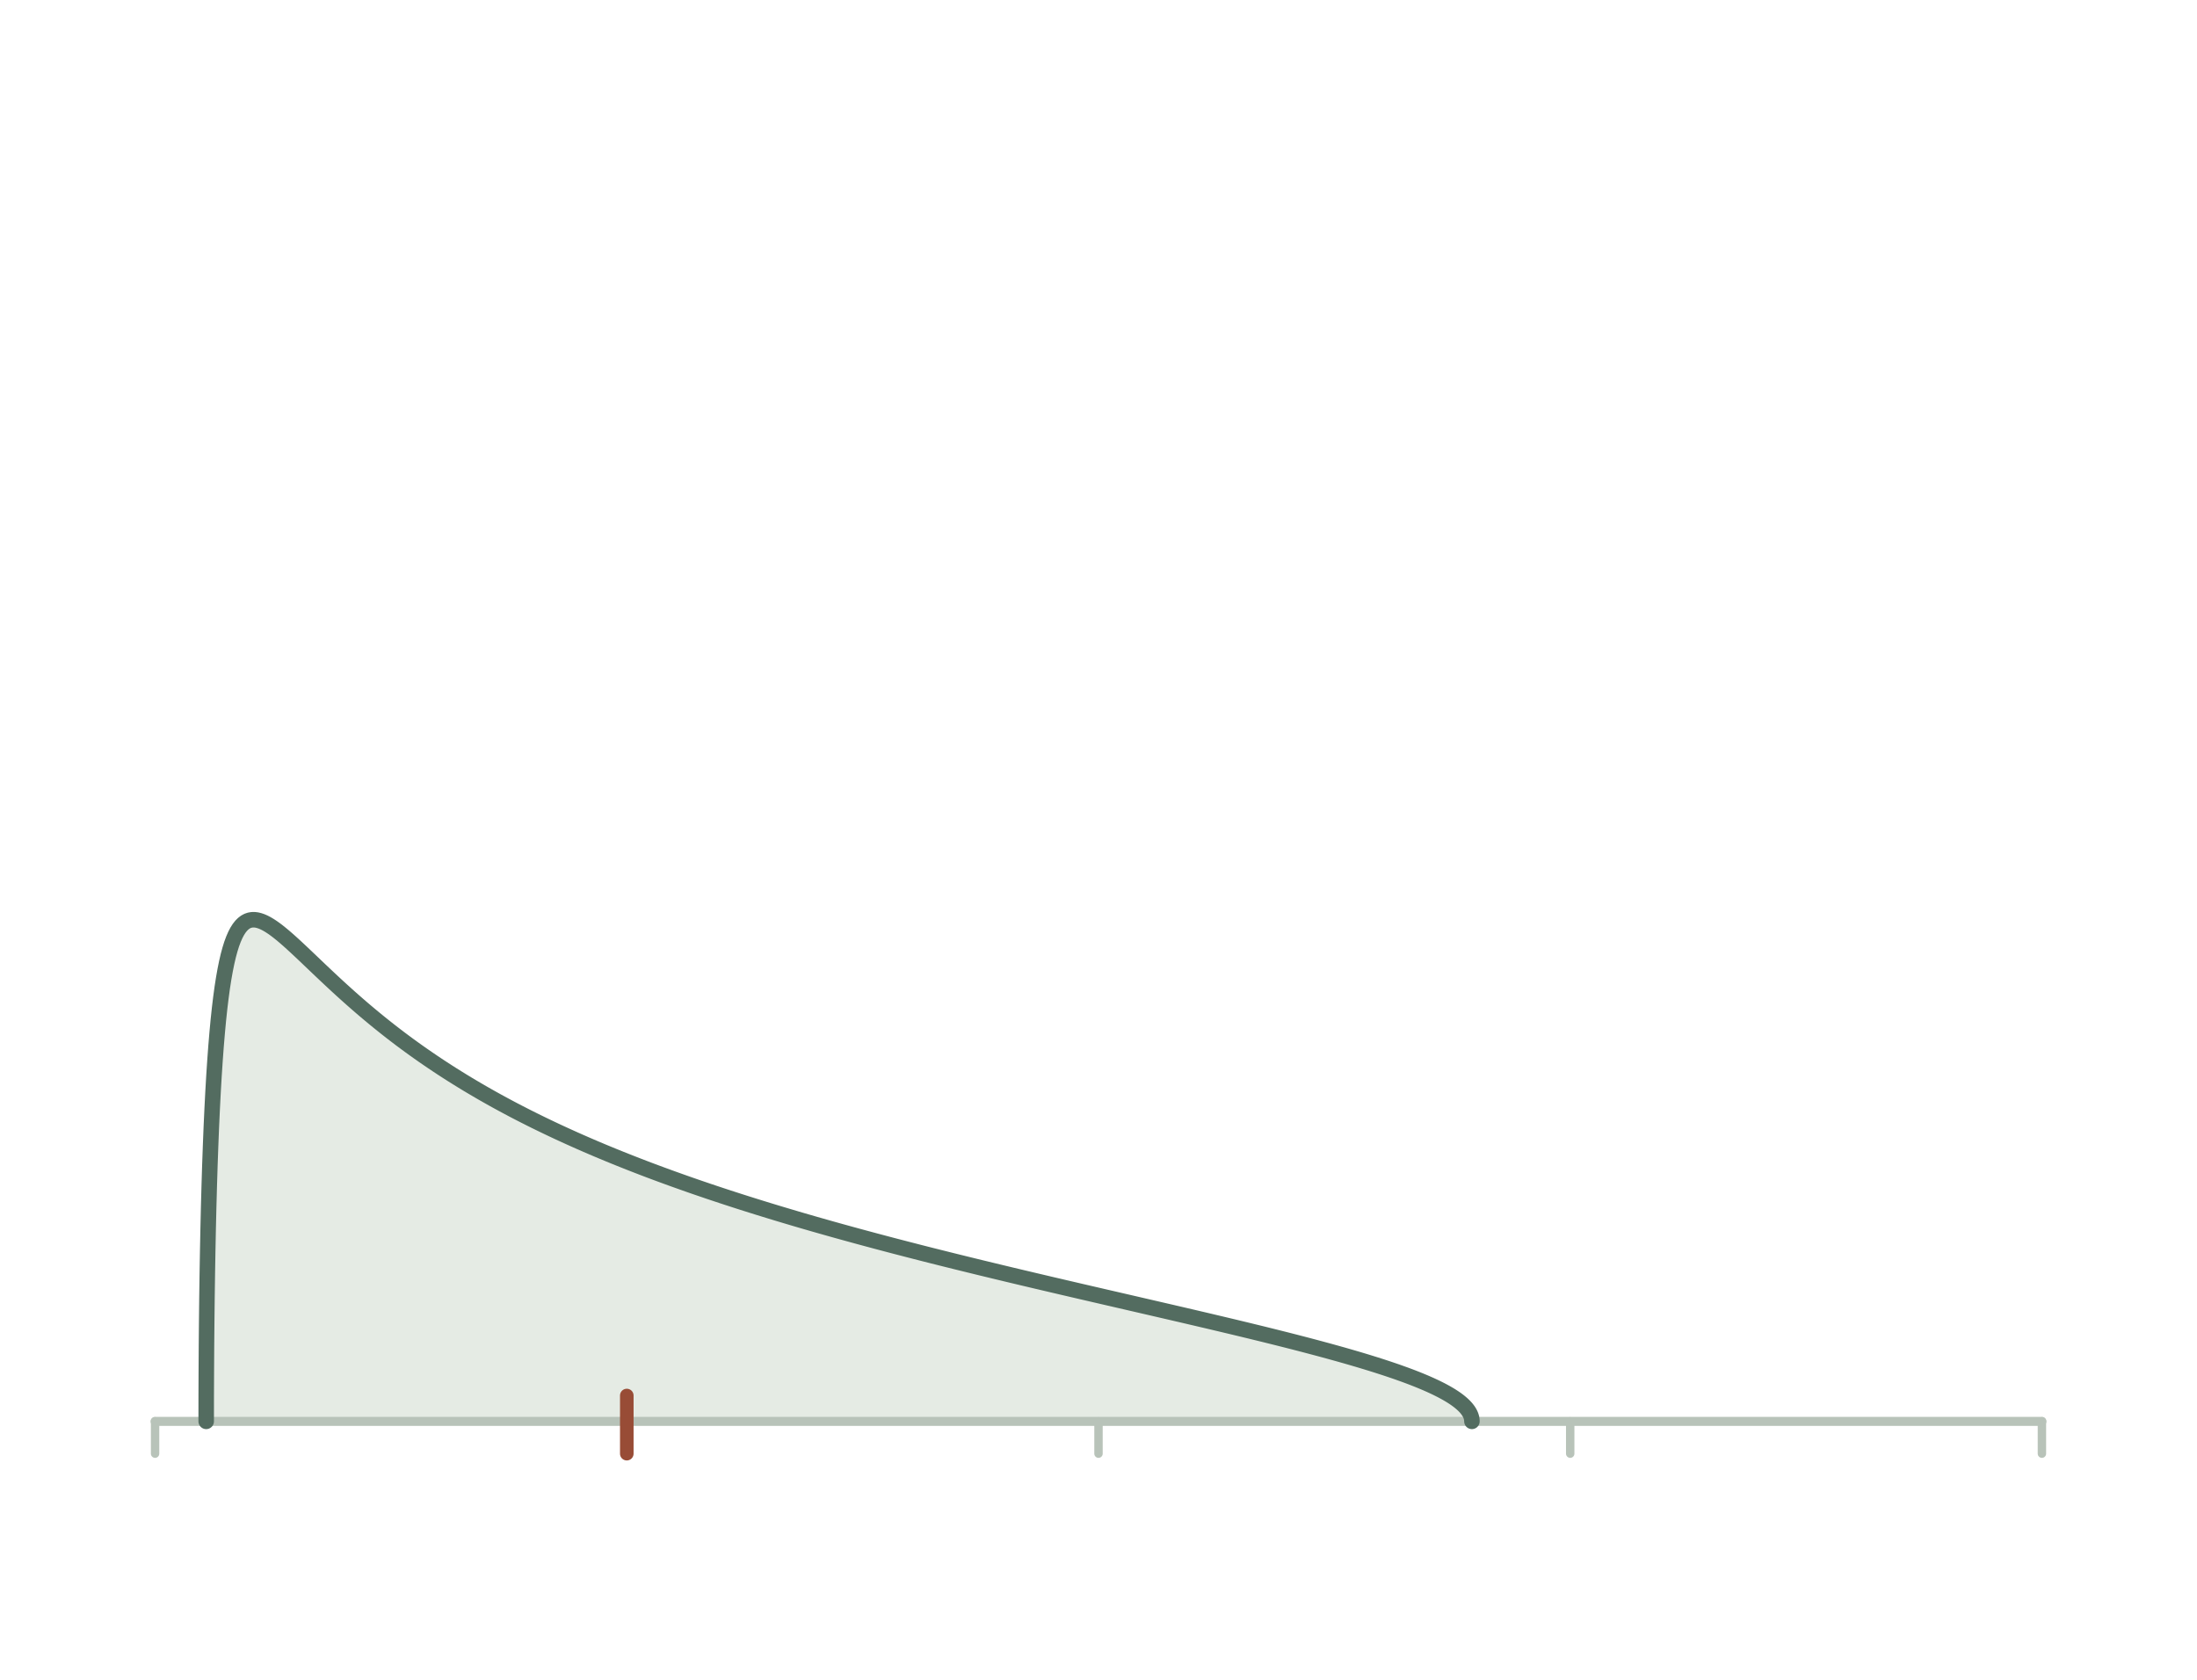
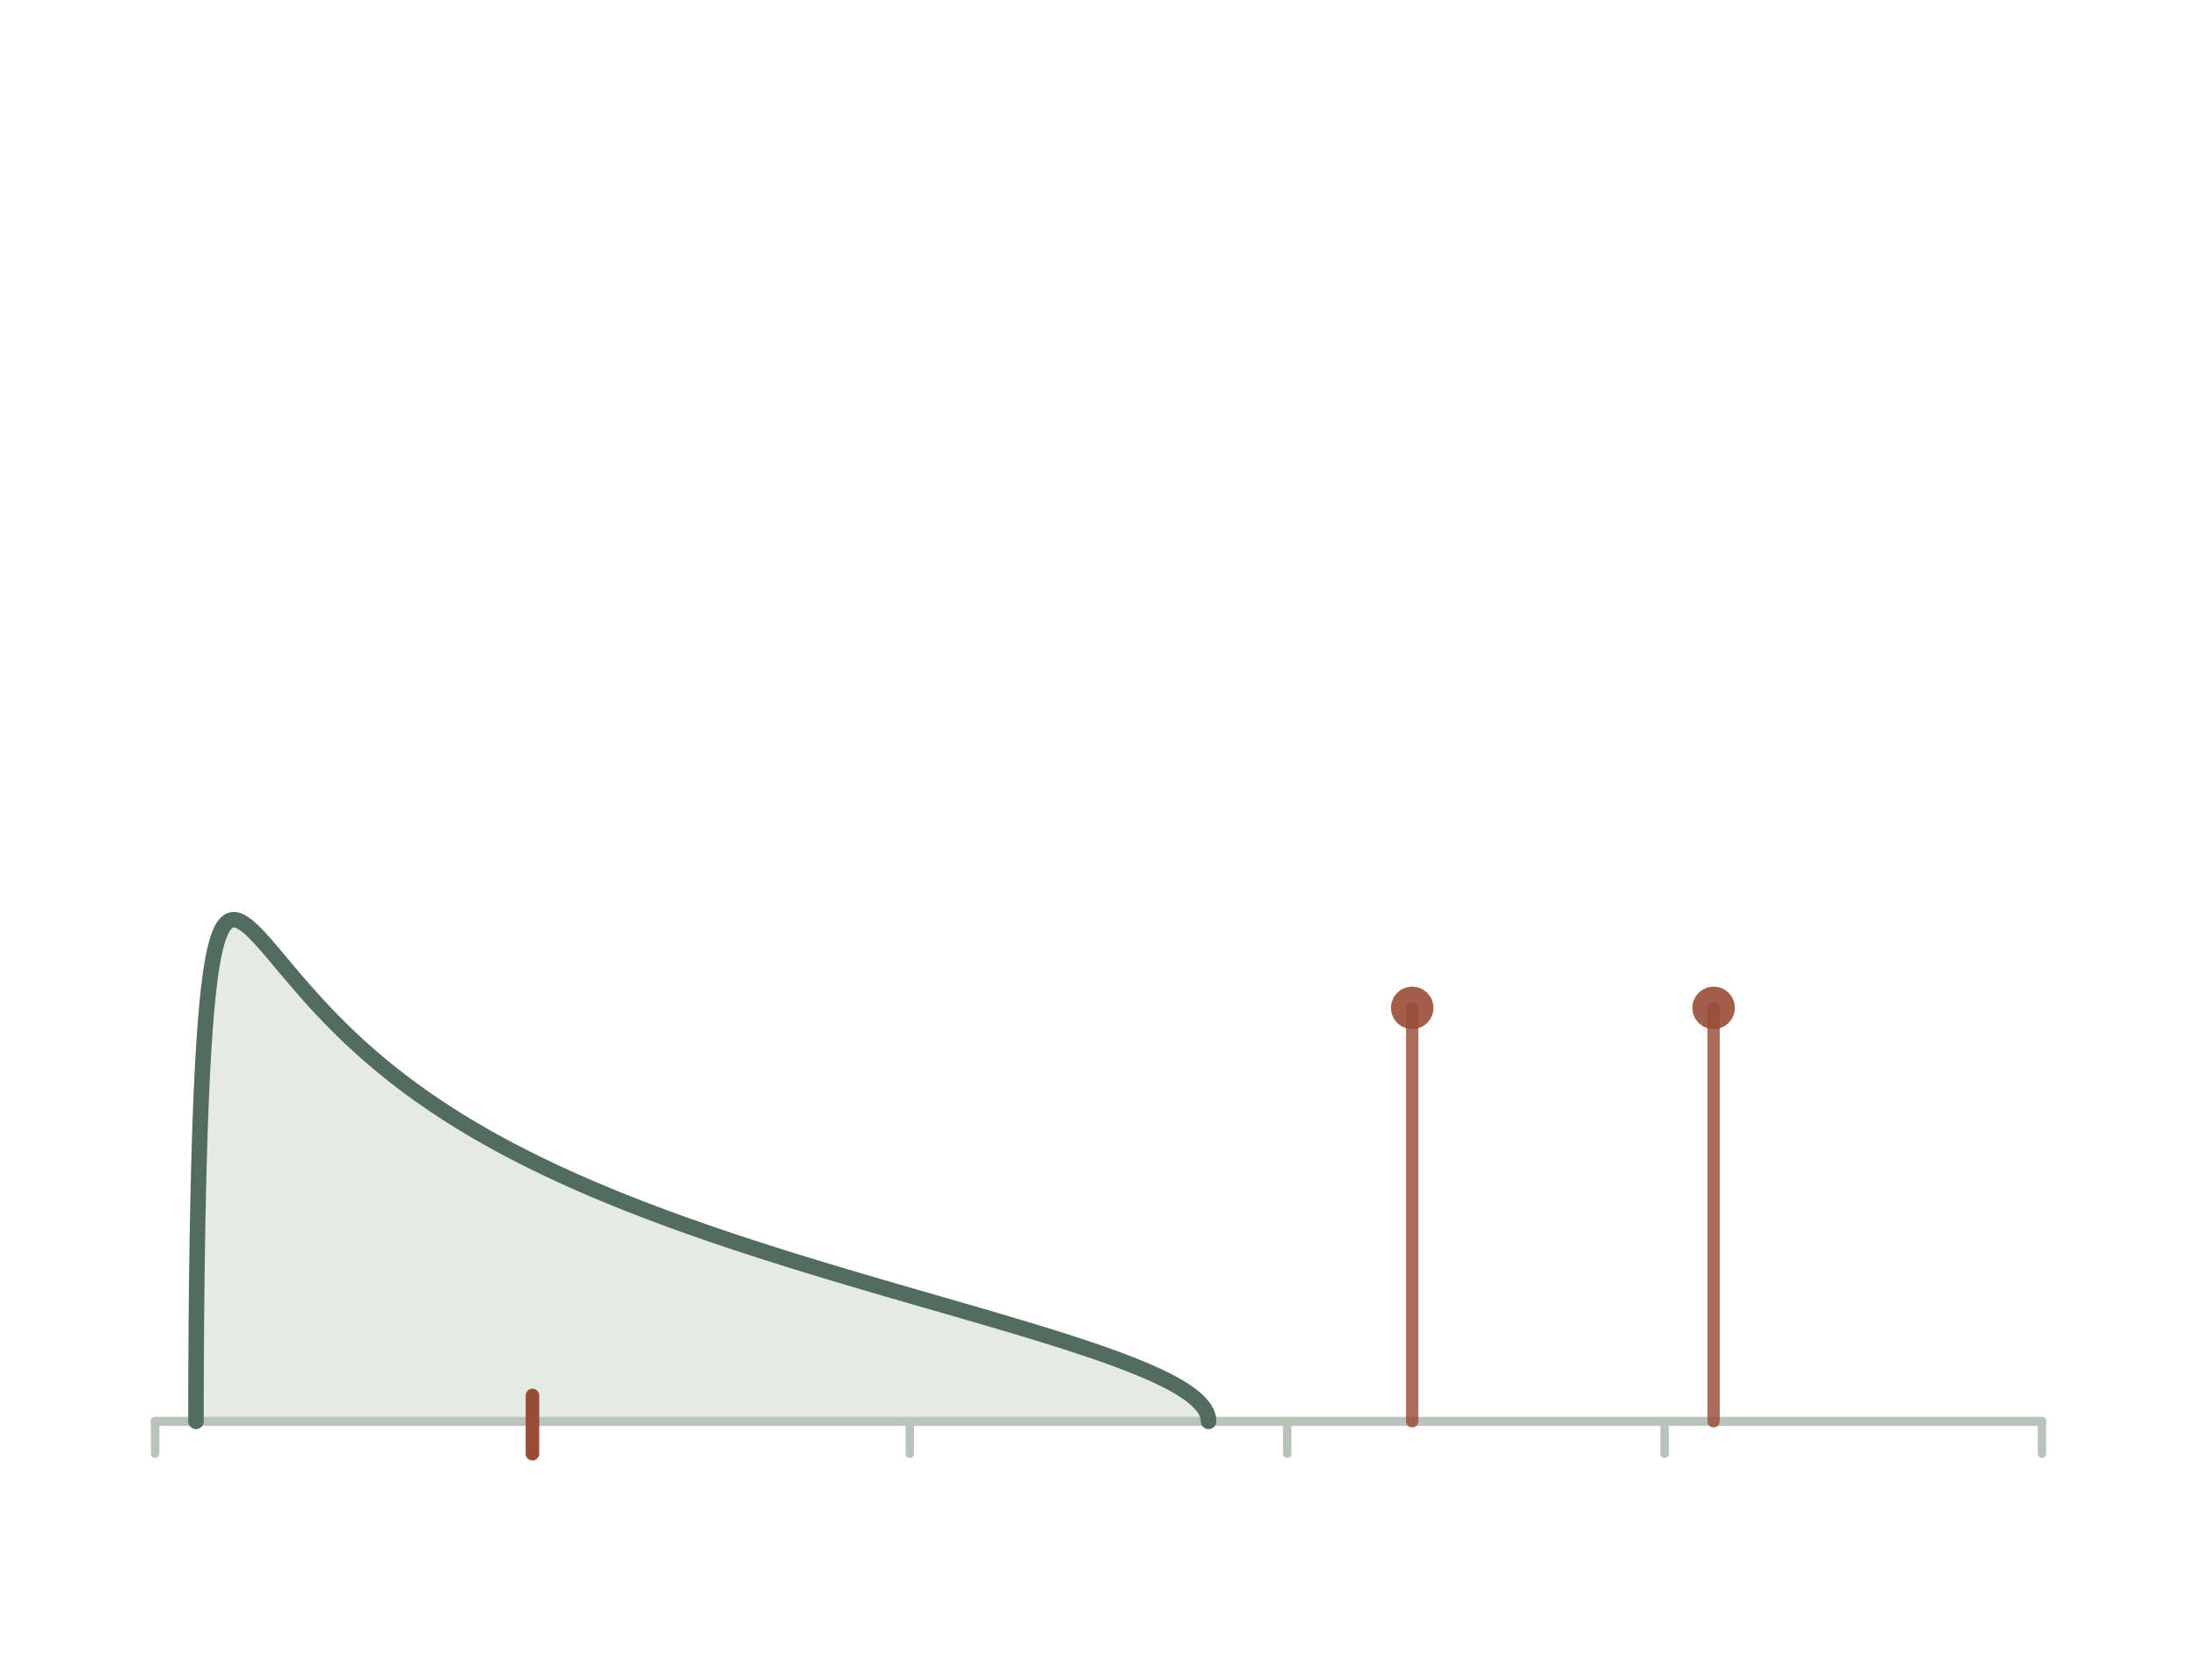
<svg xmlns="http://www.w3.org/2000/svg" width="170" height="130" viewBox="0 0 170 130" role="img" aria-labelledby="spectrum-title spectrum-description">
-   <path d="M15.955 110 L15.957 108.067 L15.965 106.14 L15.976 104.228 L15.993 102.337 L16.014 100.473 L16.04 98.643 L16.071 96.853 L16.106 95.108 L16.146 93.412 L16.191 91.772 L16.24 90.19 L16.295 88.669 L16.353 87.213 L16.417 85.824 L16.485 84.503 L16.558 83.251 L16.636 82.069 L16.718 80.958 L16.805 79.917 L16.896 78.944 L16.992 78.041 L17.093 77.204 L17.198 76.432 L17.308 75.724 L17.423 75.077 L17.542 74.49 L17.665 73.96 L17.794 73.485 L17.926 73.062 L18.064 72.689 L18.206 72.364 L18.352 72.083 L18.503 71.845 L18.658 71.648 L18.818 71.488 L18.982 71.363 L19.15 71.272 L19.324 71.212 L19.501 71.182 L19.683 71.178 L19.869 71.2 L20.059 71.246 L20.254 71.313 L20.453 71.4 L20.657 71.507 L20.864 71.63 L21.076 71.769 L21.293 71.923 L21.513 72.09 L21.737 72.27 L21.966 72.46 L22.199 72.661 L22.436 72.871 L22.677 73.089 L22.922 73.315 L23.171 73.547 L23.425 73.786 L23.682 74.03 L23.943 74.279 L24.208 74.531 L24.477 74.788 L24.75 75.048 L25.027 75.31 L25.308 75.575 L25.592 75.842 L25.88 76.11 L26.172 76.38 L26.468 76.65 L26.768 76.921 L27.071 77.193 L27.378 77.464 L27.688 77.735 L28.002 78.007 L28.32 78.277 L28.641 78.547 L28.965 78.816 L29.293 79.084 L29.625 79.351 L29.96 79.617 L30.298 79.882 L30.64 80.145 L30.985 80.407 L31.333 80.667 L31.684 80.925 L32.039 81.182 L32.397 81.437 L32.758 81.69 L33.122 81.941 L33.489 82.191 L33.859 82.438 L34.232 82.684 L34.608 82.927 L34.987 83.169 L35.369 83.408 L35.754 83.646 L36.141 83.882 L36.532 84.115 L36.925 84.346 L37.32 84.576 L37.719 84.803 L38.12 85.029 L38.523 85.252 L38.93 85.473 L39.338 85.692 L39.749 85.91 L40.163 86.125 L40.579 86.338 L40.997 86.549 L41.418 86.759 L41.841 86.966 L42.266 87.171 L42.693 87.375 L43.123 87.577 L43.554 87.776 L43.988 87.974 L44.423 88.17 L44.861 88.365 L45.3 88.557 L45.742 88.748 L46.185 88.937 L46.63 89.124 L47.077 89.309 L47.525 89.493 L47.976 89.675 L48.428 89.855 L48.881 90.034 L49.336 90.211 L49.792 90.387 L50.25 90.561 L50.71 90.733 L51.171 90.904 L51.633 91.073 L52.096 91.241 L52.561 91.407 L53.026 91.572 L53.493 91.736 L53.961 91.898 L54.43 92.058 L54.9 92.218 L55.371 92.375 L55.843 92.532 L56.316 92.687 L56.79 92.841 L57.264 92.994 L57.74 93.145 L58.216 93.295 L58.692 93.444 L59.169 93.591 L59.647 93.738 L60.125 93.883 L60.604 94.027 L61.083 94.17 L61.562 94.312 L62.042 94.453 L62.522 94.592 L63.002 94.731 L63.483 94.868 L63.964 95.004 L64.444 95.14 L64.925 95.274 L65.406 95.407 L65.886 95.539 L66.367 95.671 L66.848 95.801 L67.328 95.93 L67.808 96.059 L68.288 96.186 L68.767 96.313 L69.246 96.439 L69.725 96.563 L70.203 96.687 L70.681 96.81 L71.158 96.933 L71.634 97.054 L72.11 97.175 L72.586 97.294 L73.06 97.413 L73.534 97.531 L74.007 97.649 L74.479 97.765 L74.95 97.881 L75.42 97.996 L75.889 98.111 L76.357 98.224 L76.824 98.337 L77.289 98.449 L77.754 98.561 L78.217 98.672 L78.679 98.782 L79.14 98.892 L79.6 99 L80.058 99.109 L80.514 99.216 L80.969 99.323 L81.422 99.43 L81.874 99.535 L82.325 99.641 L82.773 99.745 L83.22 99.849 L83.665 99.953 L84.108 100.055 L84.55 100.158 L84.989 100.259 L85.427 100.361 L85.862 100.461 L86.296 100.561 L86.727 100.661 L87.157 100.76 L87.584 100.859 L88.009 100.957 L88.432 101.055 L88.853 101.152 L89.271 101.249 L89.687 101.345 L90.101 101.441 L90.512 101.536 L90.92 101.631 L91.327 101.725 L91.73 101.819 L92.131 101.913 L92.53 102.006 L92.925 102.099 L93.318 102.191 L93.709 102.283 L94.096 102.375 L94.481 102.466 L94.863 102.557 L95.242 102.647 L95.618 102.737 L95.991 102.827 L96.361 102.916 L96.728 103.005 L97.092 103.094 L97.453 103.182 L97.811 103.27 L98.166 103.358 L98.517 103.445 L98.865 103.532 L99.21 103.619 L99.552 103.705 L99.89 103.791 L100.225 103.877 L100.557 103.963 L100.885 104.048 L101.209 104.133 L101.53 104.218 L101.848 104.302 L102.162 104.386 L102.472 104.47 L102.779 104.553 L103.082 104.637 L103.382 104.72 L103.678 104.803 L103.97 104.885 L104.258 104.968 L104.542 105.05 L104.823 105.132 L105.1 105.213 L105.373 105.295 L105.642 105.376 L105.907 105.457 L106.168 105.538 L106.425 105.618 L106.679 105.699 L106.928 105.779 L107.173 105.859 L107.414 105.939 L107.651 106.019 L107.884 106.098 L108.113 106.177 L108.337 106.257 L108.557 106.336 L108.774 106.414 L108.986 106.493 L109.193 106.571 L109.397 106.65 L109.596 106.728 L109.791 106.806 L109.981 106.884 L110.167 106.962 L110.349 107.039 L110.526 107.117 L110.7 107.194 L110.868 107.272 L111.032 107.349 L111.192 107.426 L111.347 107.503 L111.498 107.579 L111.644 107.656 L111.786 107.733 L111.924 107.809 L112.056 107.886 L112.185 107.962 L112.308 108.038 L112.427 108.114 L112.542 108.19 L112.652 108.266 L112.757 108.342 L112.858 108.418 L112.954 108.494 L113.045 108.57 L113.132 108.645 L113.214 108.721 L113.292 108.796 L113.365 108.872 L113.433 108.947 L113.497 109.023 L113.555 109.098 L113.61 109.173 L113.659 109.249 L113.704 109.324 L113.744 109.399 L113.779 109.474 L113.81 109.549 L113.836 109.624 L113.857 109.7 L113.874 109.775 L113.885 109.85 L113.893 109.925 L113.895 110 Z" fill="#d4ded2" opacity="0.6" />
+   <path d="M15.164 110 L15.166 108.067 L15.172 106.14 L15.181 104.228 L15.194 102.337 L15.211 100.473 L15.232 98.643 L15.257 96.853 L15.285 95.108 L15.317 93.412 L15.353 91.772 L15.392 90.19 L15.436 88.669 L15.483 87.213 L15.534 85.824 L15.588 84.503 L15.646 83.251 L15.708 82.069 L15.774 80.958 L15.844 79.917 L15.917 78.944 L15.994 78.041 L16.074 77.204 L16.159 76.432 L16.247 75.724 L16.338 75.077 L16.433 74.49 L16.532 73.96 L16.635 73.485 L16.741 73.062 L16.851 72.689 L16.964 72.364 L17.081 72.083 L17.202 71.845 L17.326 71.648 L17.454 71.488 L17.585 71.363 L17.72 71.272 L17.859 71.212 L18.001 71.182 L18.146 71.178 L18.295 71.2 L18.448 71.246 L18.603 71.313 L18.763 71.4 L18.925 71.507 L19.092 71.63 L19.261 71.769 L19.434 71.923 L19.61 72.09 L19.79 72.27 L19.973 72.46 L20.159 72.661 L20.349 72.871 L20.542 73.089 L20.738 73.315 L20.937 73.547 L21.14 73.786 L21.345 74.03 L21.554 74.279 L21.766 74.531 L21.982 74.788 L22.2 75.048 L22.421 75.31 L22.646 75.575 L22.874 75.842 L23.104 76.11 L23.338 76.38 L23.574 76.65 L23.814 76.921 L24.057 77.193 L24.302 77.464 L24.55 77.735 L24.802 78.007 L25.056 78.277 L25.313 78.547 L25.572 78.816 L25.835 79.084 L26.1 79.351 L26.368 79.617 L26.638 79.882 L26.912 80.145 L27.188 80.407 L27.466 80.667 L27.747 80.925 L28.031 81.182 L28.317 81.437 L28.606 81.69 L28.897 81.941 L29.191 82.191 L29.487 82.438 L29.786 82.684 L30.086 82.927 L30.39 83.169 L30.695 83.408 L31.003 83.646 L31.313 83.882 L31.625 84.115 L31.94 84.346 L32.256 84.576 L32.575 84.803 L32.896 85.029 L33.219 85.252 L33.544 85.473 L33.871 85.692 L34.2 85.91 L34.53 86.125 L34.863 86.338 L35.198 86.549 L35.534 86.759 L35.873 86.966 L36.213 87.171 L36.555 87.375 L36.898 87.577 L37.243 87.776 L37.59 87.974 L37.939 88.17 L38.289 88.365 L38.64 88.557 L38.993 88.748 L39.348 88.937 L39.704 89.124 L40.062 89.309 L40.42 89.493 L40.781 89.675 L41.142 89.855 L41.505 90.034 L41.869 90.211 L42.234 90.387 L42.6 90.561 L42.968 90.733 L43.336 90.904 L43.706 91.073 L44.077 91.241 L44.448 91.407 L44.821 91.572 L45.195 91.736 L45.569 91.898 L45.944 92.058 L46.32 92.218 L46.697 92.375 L47.075 92.532 L47.453 92.687 L47.832 92.841 L48.212 92.994 L48.592 93.145 L48.972 93.295 L49.354 93.444 L49.735 93.591 L50.118 93.738 L50.5 93.883 L50.883 94.027 L51.266 94.17 L51.65 94.312 L52.034 94.453 L52.418 94.592 L52.802 94.731 L53.186 94.868 L53.571 95.004 L53.955 95.14 L54.34 95.274 L54.725 95.407 L55.109 95.539 L55.494 95.671 L55.878 95.801 L56.262 95.93 L56.646 96.059 L57.03 96.186 L57.414 96.313 L57.797 96.439 L58.18 96.563 L58.562 96.687 L58.945 96.81 L59.326 96.933 L59.708 97.054 L60.088 97.175 L60.468 97.294 L60.848 97.413 L61.227 97.531 L61.605 97.649 L61.983 97.765 L62.36 97.881 L62.736 97.996 L63.111 98.111 L63.485 98.224 L63.859 98.337 L64.232 98.449 L64.603 98.561 L64.974 98.672 L65.344 98.782 L65.712 98.892 L66.08 99 L66.446 99.109 L66.811 99.216 L67.175 99.323 L67.538 99.43 L67.899 99.535 L68.26 99.641 L68.618 99.745 L68.976 99.849 L69.332 99.953 L69.687 100.055 L70.04 100.158 L70.391 100.259 L70.741 100.361 L71.09 100.461 L71.437 100.561 L71.782 100.661 L72.125 100.76 L72.467 100.859 L72.807 100.957 L73.146 101.055 L73.482 101.152 L73.817 101.249 L74.15 101.345 L74.48 101.441 L74.809 101.536 L75.136 101.631 L75.461 101.725 L75.784 101.819 L76.105 101.913 L76.424 102.006 L76.74 102.099 L77.055 102.191 L77.367 102.283 L77.677 102.375 L77.985 102.466 L78.29 102.557 L78.594 102.647 L78.894 102.737 L79.193 102.827 L79.489 102.916 L79.783 103.005 L80.074 103.094 L80.363 103.182 L80.649 103.27 L80.933 103.358 L81.214 103.445 L81.492 103.532 L81.768 103.619 L82.042 103.705 L82.312 103.791 L82.58 103.877 L82.845 103.963 L83.108 104.048 L83.367 104.133 L83.624 104.218 L83.878 104.302 L84.13 104.386 L84.378 104.47 L84.623 104.553 L84.866 104.637 L85.106 104.72 L85.342 104.803 L85.576 104.885 L85.806 104.968 L86.034 105.05 L86.259 105.132 L86.48 105.213 L86.698 105.295 L86.914 105.376 L87.126 105.457 L87.335 105.538 L87.54 105.618 L87.743 105.699 L87.942 105.779 L88.138 105.859 L88.331 105.939 L88.521 106.019 L88.707 106.098 L88.89 106.177 L89.07 106.257 L89.246 106.336 L89.419 106.414 L89.588 106.493 L89.755 106.571 L89.917 106.65 L90.077 106.728 L90.233 106.806 L90.385 106.884 L90.534 106.962 L90.679 107.039 L90.821 107.117 L90.96 107.194 L91.094 107.272 L91.226 107.349 L91.354 107.426 L91.478 107.503 L91.599 107.579 L91.716 107.656 L91.829 107.733 L91.939 107.809 L92.045 107.886 L92.148 107.962 L92.247 108.038 L92.342 108.114 L92.433 108.19 L92.521 108.266 L92.606 108.342 L92.686 108.418 L92.763 108.494 L92.836 108.57 L92.906 108.645 L92.972 108.721 L93.034 108.796 L93.092 108.872 L93.146 108.947 L93.197 109.023 L93.244 109.098 L93.288 109.173 L93.327 109.249 L93.363 109.324 L93.395 109.399 L93.423 109.474 L93.448 109.549 L93.469 109.624 L93.486 109.7 L93.499 109.775 L93.508 109.85 L93.514 109.925 L93.516 110 Z" fill="#d4ded2" opacity="0.6" />
  <path d="M12 110 L158 110" fill="none" opacity="1" stroke="#b8c3b9" stroke-width="0.7" stroke-linecap="round" stroke-linejoin="round" />
  <path d="M12 110 L12 112.5" fill="none" opacity="1" stroke="#b8c3b9" stroke-width="0.65" stroke-linecap="round" stroke-linejoin="round" />
-   <path d="M85 110 L85 112.5" fill="none" opacity="1" stroke="#b8c3b9" stroke-width="0.65" stroke-linecap="round" stroke-linejoin="round" />
-   <path d="M121.5 110 L121.5 112.5" fill="none" opacity="1" stroke="#b8c3b9" stroke-width="0.65" stroke-linecap="round" stroke-linejoin="round" />
+   <path d="M70.4 110 L70.4 112.5" fill="none" opacity="1" stroke="#b8c3b9" stroke-width="0.65" stroke-linecap="round" stroke-linejoin="round" />
+   <path d="M99.6 110 L99.6 112.5" fill="none" opacity="1" stroke="#b8c3b9" stroke-width="0.65" stroke-linecap="round" stroke-linejoin="round" />
+   <path d="M128.8 110 L128.8 112.5" fill="none" opacity="1" stroke="#b8c3b9" stroke-width="0.65" stroke-linecap="round" stroke-linejoin="round" />
  <path d="M158 110 L158 112.5" fill="none" opacity="1" stroke="#b8c3b9" stroke-width="0.65" stroke-linecap="round" stroke-linejoin="round" />
-   <path d="M15.955 110 L15.957 108.067 L15.965 106.14 L15.976 104.228 L15.993 102.337 L16.014 100.473 L16.04 98.643 L16.071 96.853 L16.106 95.108 L16.146 93.412 L16.191 91.772 L16.24 90.19 L16.295 88.669 L16.353 87.213 L16.417 85.824 L16.485 84.503 L16.558 83.251 L16.636 82.069 L16.718 80.958 L16.805 79.917 L16.896 78.944 L16.992 78.041 L17.093 77.204 L17.198 76.432 L17.308 75.724 L17.423 75.077 L17.542 74.49 L17.665 73.96 L17.794 73.485 L17.926 73.062 L18.064 72.689 L18.206 72.364 L18.352 72.083 L18.503 71.845 L18.658 71.648 L18.818 71.488 L18.982 71.363 L19.15 71.272 L19.324 71.212 L19.501 71.182 L19.683 71.178 L19.869 71.2 L20.059 71.246 L20.254 71.313 L20.453 71.4 L20.657 71.507 L20.864 71.63 L21.076 71.769 L21.293 71.923 L21.513 72.09 L21.737 72.27 L21.966 72.46 L22.199 72.661 L22.436 72.871 L22.677 73.089 L22.922 73.315 L23.171 73.547 L23.425 73.786 L23.682 74.03 L23.943 74.279 L24.208 74.531 L24.477 74.788 L24.75 75.048 L25.027 75.31 L25.308 75.575 L25.592 75.842 L25.88 76.11 L26.172 76.38 L26.468 76.65 L26.768 76.921 L27.071 77.193 L27.378 77.464 L27.688 77.735 L28.002 78.007 L28.32 78.277 L28.641 78.547 L28.965 78.816 L29.293 79.084 L29.625 79.351 L29.96 79.617 L30.298 79.882 L30.64 80.145 L30.985 80.407 L31.333 80.667 L31.684 80.925 L32.039 81.182 L32.397 81.437 L32.758 81.69 L33.122 81.941 L33.489 82.191 L33.859 82.438 L34.232 82.684 L34.608 82.927 L34.987 83.169 L35.369 83.408 L35.754 83.646 L36.141 83.882 L36.532 84.115 L36.925 84.346 L37.32 84.576 L37.719 84.803 L38.12 85.029 L38.523 85.252 L38.93 85.473 L39.338 85.692 L39.749 85.91 L40.163 86.125 L40.579 86.338 L40.997 86.549 L41.418 86.759 L41.841 86.966 L42.266 87.171 L42.693 87.375 L43.123 87.577 L43.554 87.776 L43.988 87.974 L44.423 88.17 L44.861 88.365 L45.3 88.557 L45.742 88.748 L46.185 88.937 L46.63 89.124 L47.077 89.309 L47.525 89.493 L47.976 89.675 L48.428 89.855 L48.881 90.034 L49.336 90.211 L49.792 90.387 L50.25 90.561 L50.71 90.733 L51.171 90.904 L51.633 91.073 L52.096 91.241 L52.561 91.407 L53.026 91.572 L53.493 91.736 L53.961 91.898 L54.43 92.058 L54.9 92.218 L55.371 92.375 L55.843 92.532 L56.316 92.687 L56.79 92.841 L57.264 92.994 L57.74 93.145 L58.216 93.295 L58.692 93.444 L59.169 93.591 L59.647 93.738 L60.125 93.883 L60.604 94.027 L61.083 94.17 L61.562 94.312 L62.042 94.453 L62.522 94.592 L63.002 94.731 L63.483 94.868 L63.964 95.004 L64.444 95.14 L64.925 95.274 L65.406 95.407 L65.886 95.539 L66.367 95.671 L66.848 95.801 L67.328 95.93 L67.808 96.059 L68.288 96.186 L68.767 96.313 L69.246 96.439 L69.725 96.563 L70.203 96.687 L70.681 96.81 L71.158 96.933 L71.634 97.054 L72.11 97.175 L72.586 97.294 L73.06 97.413 L73.534 97.531 L74.007 97.649 L74.479 97.765 L74.95 97.881 L75.42 97.996 L75.889 98.111 L76.357 98.224 L76.824 98.337 L77.289 98.449 L77.754 98.561 L78.217 98.672 L78.679 98.782 L79.14 98.892 L79.6 99 L80.058 99.109 L80.514 99.216 L80.969 99.323 L81.422 99.43 L81.874 99.535 L82.325 99.641 L82.773 99.745 L83.22 99.849 L83.665 99.953 L84.108 100.055 L84.55 100.158 L84.989 100.259 L85.427 100.361 L85.862 100.461 L86.296 100.561 L86.727 100.661 L87.157 100.76 L87.584 100.859 L88.009 100.957 L88.432 101.055 L88.853 101.152 L89.271 101.249 L89.687 101.345 L90.101 101.441 L90.512 101.536 L90.92 101.631 L91.327 101.725 L91.73 101.819 L92.131 101.913 L92.53 102.006 L92.925 102.099 L93.318 102.191 L93.709 102.283 L94.096 102.375 L94.481 102.466 L94.863 102.557 L95.242 102.647 L95.618 102.737 L95.991 102.827 L96.361 102.916 L96.728 103.005 L97.092 103.094 L97.453 103.182 L97.811 103.27 L98.166 103.358 L98.517 103.445 L98.865 103.532 L99.21 103.619 L99.552 103.705 L99.89 103.791 L100.225 103.877 L100.557 103.963 L100.885 104.048 L101.209 104.133 L101.53 104.218 L101.848 104.302 L102.162 104.386 L102.472 104.47 L102.779 104.553 L103.082 104.637 L103.382 104.72 L103.678 104.803 L103.97 104.885 L104.258 104.968 L104.542 105.05 L104.823 105.132 L105.1 105.213 L105.373 105.295 L105.642 105.376 L105.907 105.457 L106.168 105.538 L106.425 105.618 L106.679 105.699 L106.928 105.779 L107.173 105.859 L107.414 105.939 L107.651 106.019 L107.884 106.098 L108.113 106.177 L108.337 106.257 L108.557 106.336 L108.774 106.414 L108.986 106.493 L109.193 106.571 L109.397 106.65 L109.596 106.728 L109.791 106.806 L109.981 106.884 L110.167 106.962 L110.349 107.039 L110.526 107.117 L110.7 107.194 L110.868 107.272 L111.032 107.349 L111.192 107.426 L111.347 107.503 L111.498 107.579 L111.644 107.656 L111.786 107.733 L111.924 107.809 L112.056 107.886 L112.185 107.962 L112.308 108.038 L112.427 108.114 L112.542 108.19 L112.652 108.266 L112.757 108.342 L112.858 108.418 L112.954 108.494 L113.045 108.57 L113.132 108.645 L113.214 108.721 L113.292 108.796 L113.365 108.872 L113.433 108.947 L113.497 109.023 L113.555 109.098 L113.61 109.173 L113.659 109.249 L113.704 109.324 L113.744 109.399 L113.779 109.474 L113.81 109.549 L113.836 109.624 L113.857 109.7 L113.874 109.775 L113.885 109.85 L113.893 109.925 L113.895 110" fill="none" opacity="1" stroke="#536c60" stroke-width="1.2" stroke-linecap="round" stroke-linejoin="round" />
-   <path d="M48.5 108 L48.5 112.5" fill="none" opacity="1" stroke="#984c36" stroke-width="1.05" stroke-linecap="round" stroke-linejoin="round" />
+   <path d="M15.164 110 L15.166 108.067 L15.172 106.14 L15.181 104.228 L15.194 102.337 L15.211 100.473 L15.232 98.643 L15.257 96.853 L15.285 95.108 L15.317 93.412 L15.353 91.772 L15.392 90.19 L15.436 88.669 L15.483 87.213 L15.534 85.824 L15.588 84.503 L15.646 83.251 L15.708 82.069 L15.774 80.958 L15.844 79.917 L15.917 78.944 L15.994 78.041 L16.074 77.204 L16.159 76.432 L16.247 75.724 L16.338 75.077 L16.433 74.49 L16.532 73.96 L16.635 73.485 L16.741 73.062 L16.851 72.689 L16.964 72.364 L17.081 72.083 L17.202 71.845 L17.326 71.648 L17.454 71.488 L17.585 71.363 L17.72 71.272 L17.859 71.212 L18.001 71.182 L18.146 71.178 L18.295 71.2 L18.448 71.246 L18.603 71.313 L18.763 71.4 L18.925 71.507 L19.092 71.63 L19.261 71.769 L19.434 71.923 L19.61 72.09 L19.79 72.27 L19.973 72.46 L20.159 72.661 L20.349 72.871 L20.542 73.089 L20.738 73.315 L20.937 73.547 L21.14 73.786 L21.345 74.03 L21.554 74.279 L21.766 74.531 L21.982 74.788 L22.2 75.048 L22.421 75.31 L22.646 75.575 L22.874 75.842 L23.104 76.11 L23.338 76.38 L23.574 76.65 L23.814 76.921 L24.057 77.193 L24.302 77.464 L24.55 77.735 L24.802 78.007 L25.056 78.277 L25.313 78.547 L25.572 78.816 L25.835 79.084 L26.1 79.351 L26.368 79.617 L26.638 79.882 L26.912 80.145 L27.188 80.407 L27.466 80.667 L27.747 80.925 L28.031 81.182 L28.317 81.437 L28.606 81.69 L28.897 81.941 L29.191 82.191 L29.487 82.438 L29.786 82.684 L30.086 82.927 L30.39 83.169 L30.695 83.408 L31.003 83.646 L31.313 83.882 L31.625 84.115 L31.94 84.346 L32.256 84.576 L32.575 84.803 L32.896 85.029 L33.219 85.252 L33.544 85.473 L33.871 85.692 L34.2 85.91 L34.53 86.125 L34.863 86.338 L35.198 86.549 L35.534 86.759 L35.873 86.966 L36.213 87.171 L36.555 87.375 L36.898 87.577 L37.243 87.776 L37.59 87.974 L37.939 88.17 L38.289 88.365 L38.64 88.557 L38.993 88.748 L39.348 88.937 L39.704 89.124 L40.062 89.309 L40.42 89.493 L40.781 89.675 L41.142 89.855 L41.505 90.034 L41.869 90.211 L42.234 90.387 L42.6 90.561 L42.968 90.733 L43.336 90.904 L43.706 91.073 L44.077 91.241 L44.448 91.407 L44.821 91.572 L45.195 91.736 L45.569 91.898 L45.944 92.058 L46.32 92.218 L46.697 92.375 L47.075 92.532 L47.453 92.687 L47.832 92.841 L48.212 92.994 L48.592 93.145 L48.972 93.295 L49.354 93.444 L49.735 93.591 L50.118 93.738 L50.5 93.883 L50.883 94.027 L51.266 94.17 L51.65 94.312 L52.034 94.453 L52.418 94.592 L52.802 94.731 L53.186 94.868 L53.571 95.004 L53.955 95.14 L54.34 95.274 L54.725 95.407 L55.109 95.539 L55.494 95.671 L55.878 95.801 L56.262 95.93 L56.646 96.059 L57.03 96.186 L57.414 96.313 L57.797 96.439 L58.18 96.563 L58.562 96.687 L58.945 96.81 L59.326 96.933 L59.708 97.054 L60.088 97.175 L60.468 97.294 L60.848 97.413 L61.227 97.531 L61.605 97.649 L61.983 97.765 L62.36 97.881 L62.736 97.996 L63.111 98.111 L63.485 98.224 L63.859 98.337 L64.232 98.449 L64.603 98.561 L64.974 98.672 L65.344 98.782 L65.712 98.892 L66.08 99 L66.446 99.109 L66.811 99.216 L67.175 99.323 L67.538 99.43 L67.899 99.535 L68.26 99.641 L68.618 99.745 L68.976 99.849 L69.332 99.953 L69.687 100.055 L70.04 100.158 L70.391 100.259 L70.741 100.361 L71.09 100.461 L71.437 100.561 L71.782 100.661 L72.125 100.76 L72.467 100.859 L72.807 100.957 L73.146 101.055 L73.482 101.152 L73.817 101.249 L74.15 101.345 L74.48 101.441 L74.809 101.536 L75.136 101.631 L75.461 101.725 L75.784 101.819 L76.105 101.913 L76.424 102.006 L76.74 102.099 L77.055 102.191 L77.367 102.283 L77.677 102.375 L77.985 102.466 L78.29 102.557 L78.594 102.647 L78.894 102.737 L79.193 102.827 L79.489 102.916 L79.783 103.005 L80.074 103.094 L80.363 103.182 L80.649 103.27 L80.933 103.358 L81.214 103.445 L81.492 103.532 L81.768 103.619 L82.042 103.705 L82.312 103.791 L82.58 103.877 L82.845 103.963 L83.108 104.048 L83.367 104.133 L83.624 104.218 L83.878 104.302 L84.13 104.386 L84.378 104.47 L84.623 104.553 L84.866 104.637 L85.106 104.72 L85.342 104.803 L85.576 104.885 L85.806 104.968 L86.034 105.05 L86.259 105.132 L86.48 105.213 L86.698 105.295 L86.914 105.376 L87.126 105.457 L87.335 105.538 L87.54 105.618 L87.743 105.699 L87.942 105.779 L88.138 105.859 L88.331 105.939 L88.521 106.019 L88.707 106.098 L88.89 106.177 L89.07 106.257 L89.246 106.336 L89.419 106.414 L89.588 106.493 L89.755 106.571 L89.917 106.65 L90.077 106.728 L90.233 106.806 L90.385 106.884 L90.534 106.962 L90.679 107.039 L90.821 107.117 L90.96 107.194 L91.094 107.272 L91.226 107.349 L91.354 107.426 L91.478 107.503 L91.599 107.579 L91.716 107.656 L91.829 107.733 L91.939 107.809 L92.045 107.886 L92.148 107.962 L92.247 108.038 L92.342 108.114 L92.433 108.19 L92.521 108.266 L92.606 108.342 L92.686 108.418 L92.763 108.494 L92.836 108.57 L92.906 108.645 L92.972 108.721 L93.034 108.796 L93.092 108.872 L93.146 108.947 L93.197 109.023 L93.244 109.098 L93.288 109.173 L93.327 109.249 L93.363 109.324 L93.395 109.399 L93.423 109.474 L93.448 109.549 L93.469 109.624 L93.486 109.7 L93.499 109.775 L93.508 109.85 L93.514 109.925 L93.516 110" fill="none" opacity="1" stroke="#536c60" stroke-width="1.2" stroke-linecap="round" stroke-linejoin="round" />
+   <path d="M41.2 108 L41.2 112.5" fill="none" opacity="1" stroke="#984c36" stroke-width="1.05" stroke-linecap="round" stroke-linejoin="round" />
+   <path d="M109.272 110 L109.272 78" fill="none" opacity="0.82" stroke="#984c36" stroke-width="0.95" stroke-linecap="round" stroke-linejoin="round" />
+   <path d="M110.922 78 L110.866 78.427 L110.701 78.825 L110.439 79.167 L110.097 79.429 L109.7 79.594 L109.272 79.65 L108.845 79.594 L108.448 79.429 L108.106 79.167 L107.844 78.825 L107.679 78.427 L107.623 78 L107.679 77.573 L107.844 77.175 L108.106 76.833 L108.448 76.571 L108.845 76.406 L109.272 76.35 L109.7 76.406 L110.097 76.571 L110.439 76.833 L110.701 77.175 L110.866 77.573 Z" fill="#984c36" opacity="0.9" />
+   <path d="M132.596 110 L132.596 78" fill="none" opacity="0.82" stroke="#984c36" stroke-width="0.95" stroke-linecap="round" stroke-linejoin="round" />
+   <path d="M134.246 78 L134.19 78.427 L134.025 78.825 L133.763 79.167 L133.421 79.429 L133.023 79.594 L132.596 79.65 L132.169 79.594 L131.771 79.429 L131.429 79.167 L131.167 78.825 L131.002 78.427 L130.946 78 L131.002 77.573 L131.167 77.175 L131.429 76.833 L131.771 76.571 L132.169 76.406 L132.596 76.35 L133.023 76.406 L133.421 76.571 L133.763 76.833 L134.025 77.175 L134.19 77.573 Z" fill="#984c36" opacity="0.9" />
</svg>
